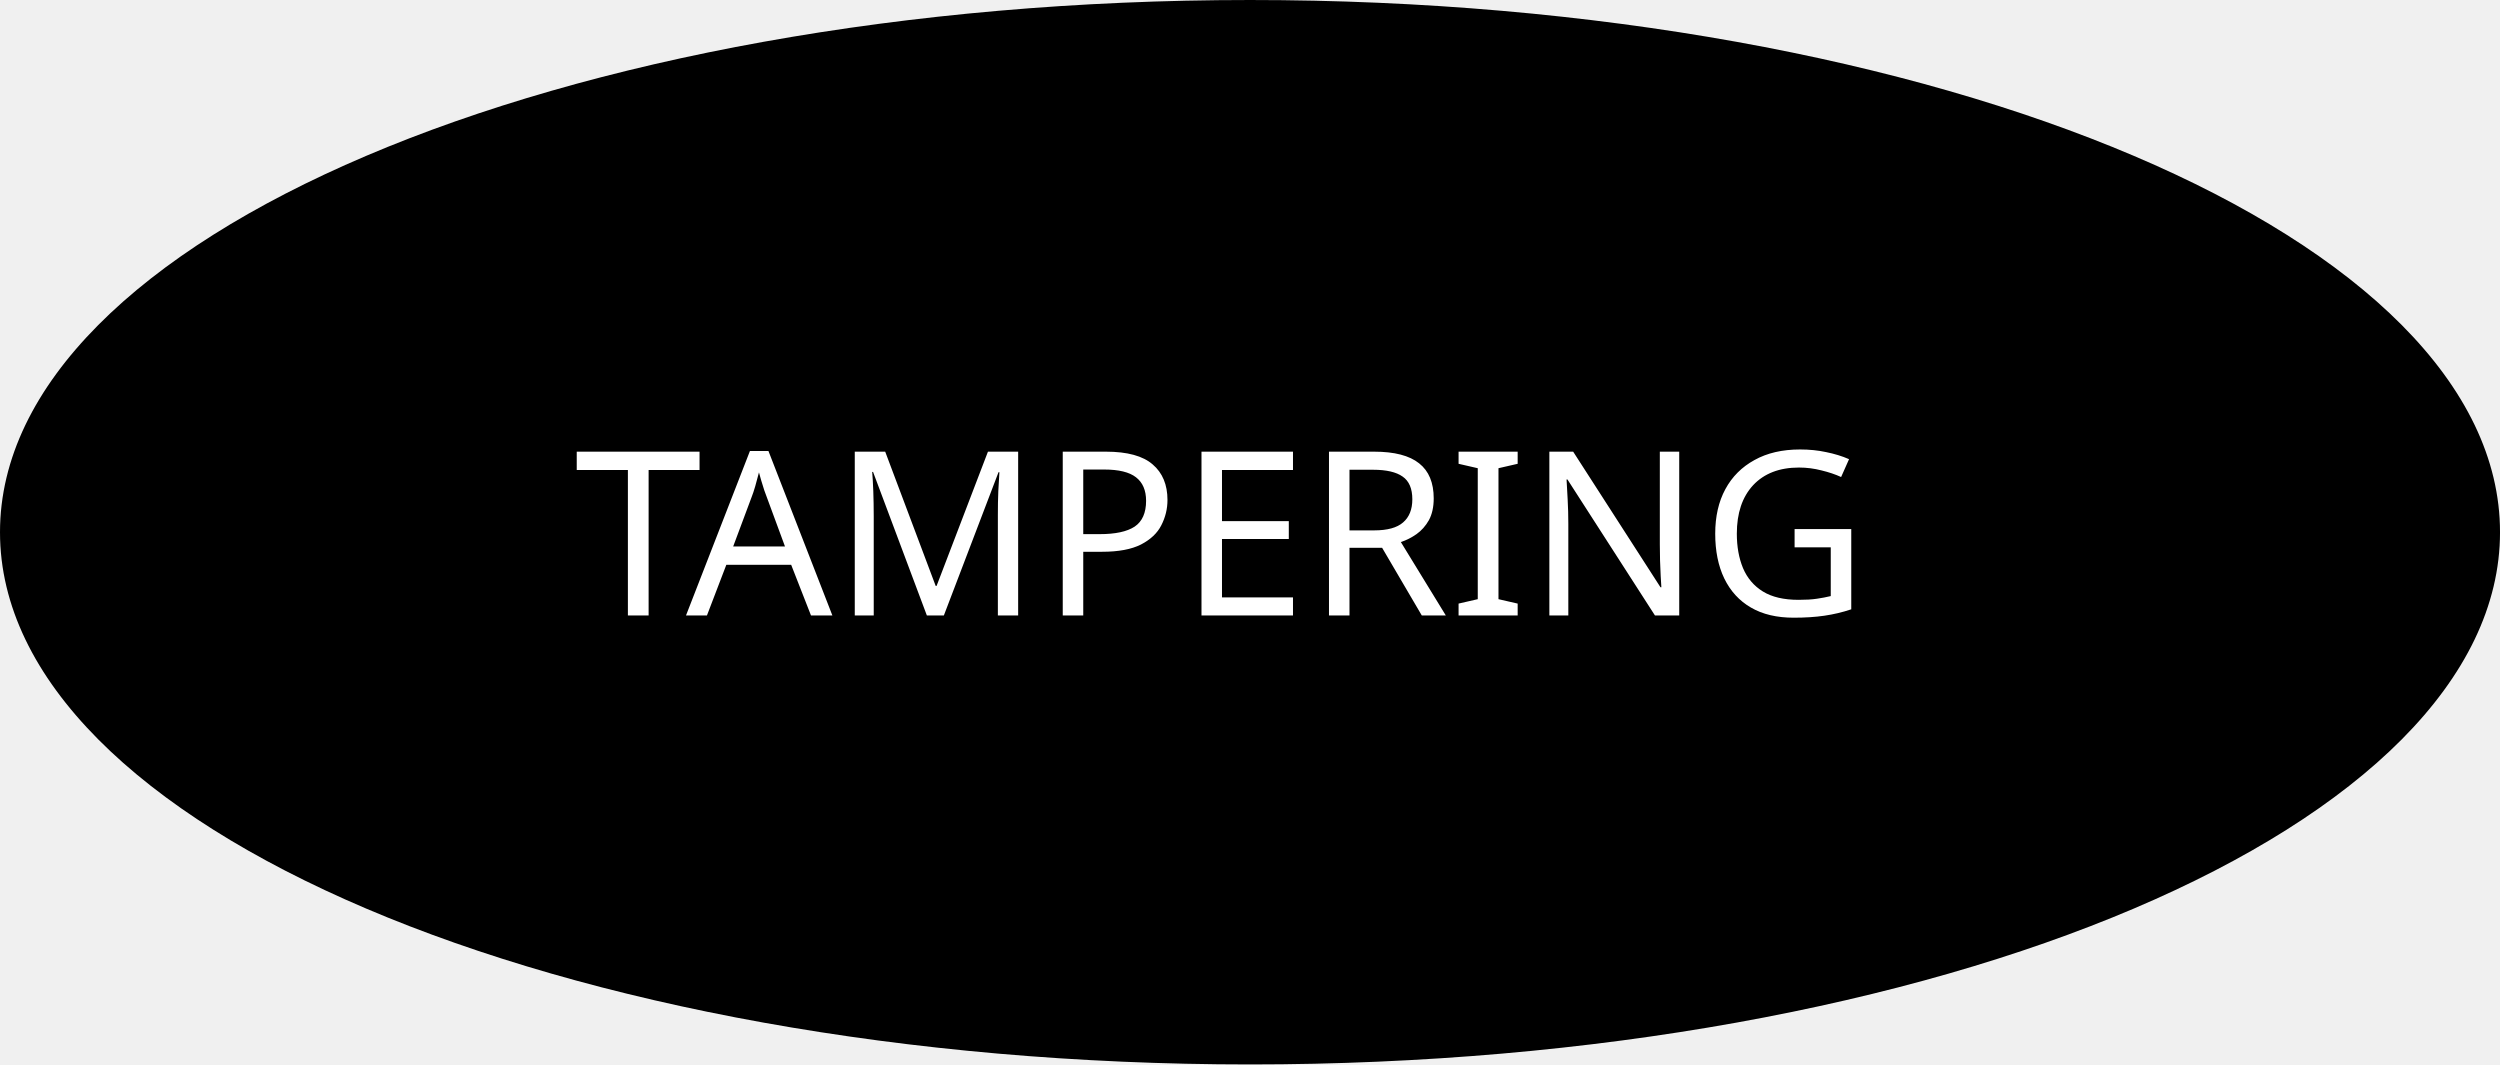
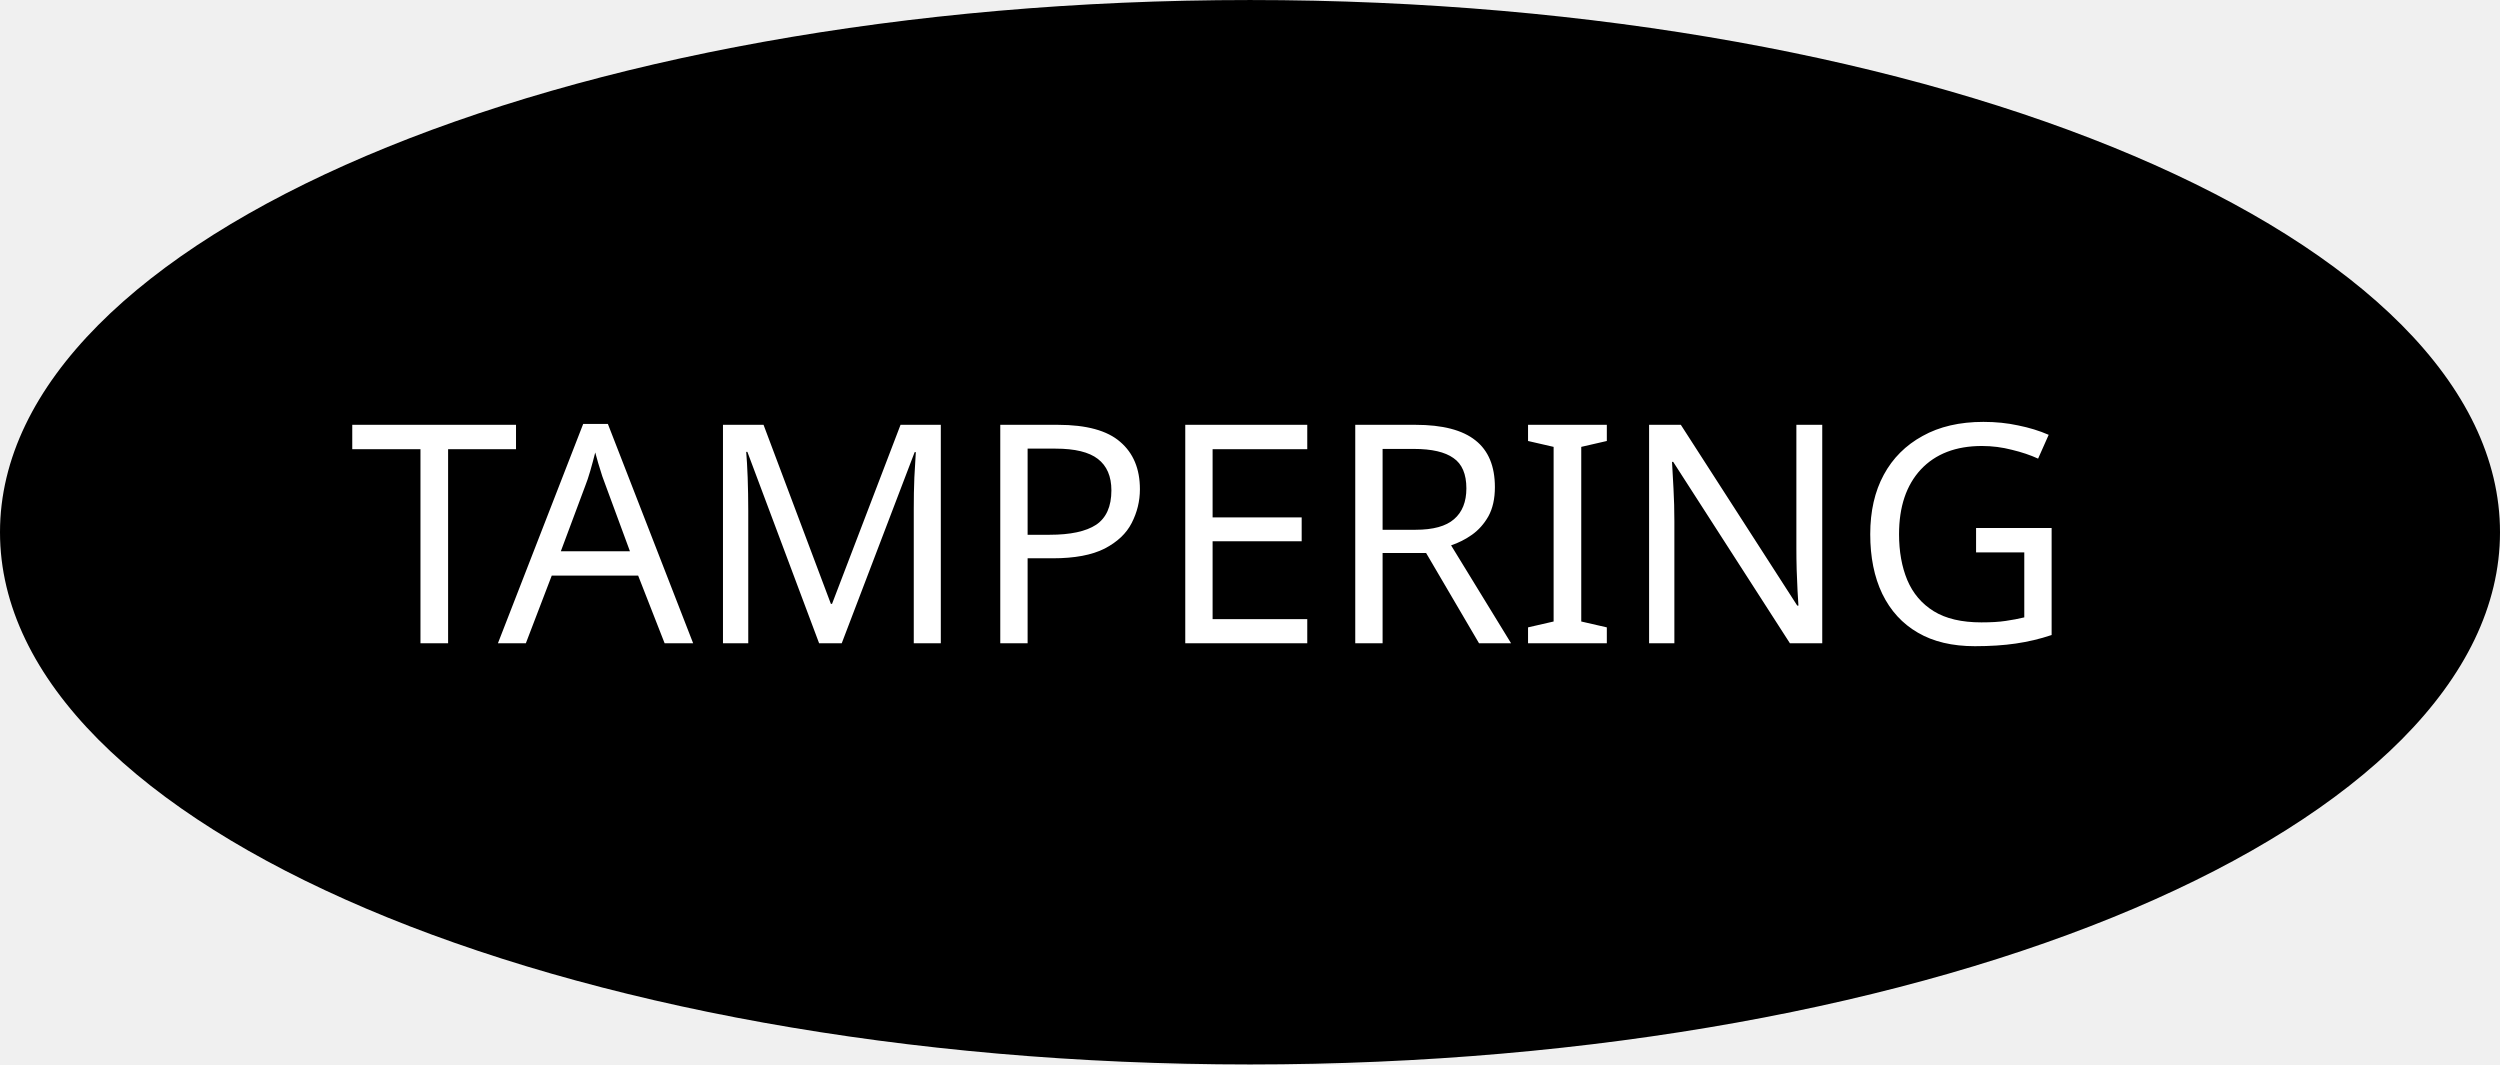
- <svg xmlns="http://www.w3.org/2000/svg" version="1.1" id="svg2" viewBox="0 0 177.165 75.433" height="21.289mm" width="50mm">
+ <svg xmlns="http://www.w3.org/2000/svg" version="1.1" id="svg2" viewBox="0 0 132.874 56.574" height="15.967mm" width="37.5mm">
  <defs id="defs4" />
-   <ellipse style="fill:#000000;fill-opacity:1;stroke:none;stroke-width:35.433;stroke-miterlimit:4;stroke-dasharray:none;stroke-opacity:1" id="path4136" cx="88.583" cy="37.716" rx="88.583" ry="37.716" />
-   <text xml:space="preserve" style="font-style:normal;font-variant:normal;font-weight:normal;font-stretch:normal;font-size:16.25px;line-height:125%;font-family:sans-serif;text-align:start;letter-spacing:0px;word-spacing:0px;writing-mode:lr-tb;text-anchor:start;fill:#ffffff;fill-opacity:1;stroke:none;stroke-width:1px;stroke-linecap:butt;stroke-linejoin:miter;stroke-opacity:1" x="40.713" y="43.616" id="text4138">
-     <tspan id="tspan4140" x="40.713" y="43.616" style="font-style:normal;font-variant:normal;font-weight:normal;font-stretch:normal;font-size:16.25px;line-height:125%;font-family:sans-serif;text-align:start;writing-mode:lr-tb;text-anchor:start;fill:#ffffff">TAMPERING</tspan>
+   <ellipse style="fill:#000000;fill-opacity:1;stroke:none;stroke-width:35.433;stroke-miterlimit:4;stroke-dasharray:none;stroke-opacity:1" id="path4136" cx="66.437" cy="28.287" rx="66.437" ry="28.287" />
+   <text xml:space="preserve" style="font-style:normal;font-variant:normal;font-weight:normal;font-stretch:normal;font-size:16.25px;line-height:125%;font-family:sans-serif;text-align:start;letter-spacing:0px;word-spacing:0px;writing-mode:lr-tb;text-anchor:start;fill:#ffffff;fill-opacity:1;stroke:none;stroke-width:1px;stroke-linecap:butt;stroke-linejoin:miter;stroke-opacity:1" x="18.568" y="34.187" id="text4138">
+     <tspan id="tspan4140" x="18.568" y="34.187" style="font-style:normal;font-variant:normal;font-weight:normal;font-stretch:normal;font-size:16.25px;line-height:125%;font-family:sans-serif;text-align:start;writing-mode:lr-tb;text-anchor:start;fill:#ffffff">TAMPERING</tspan>
  </text>
</svg>
